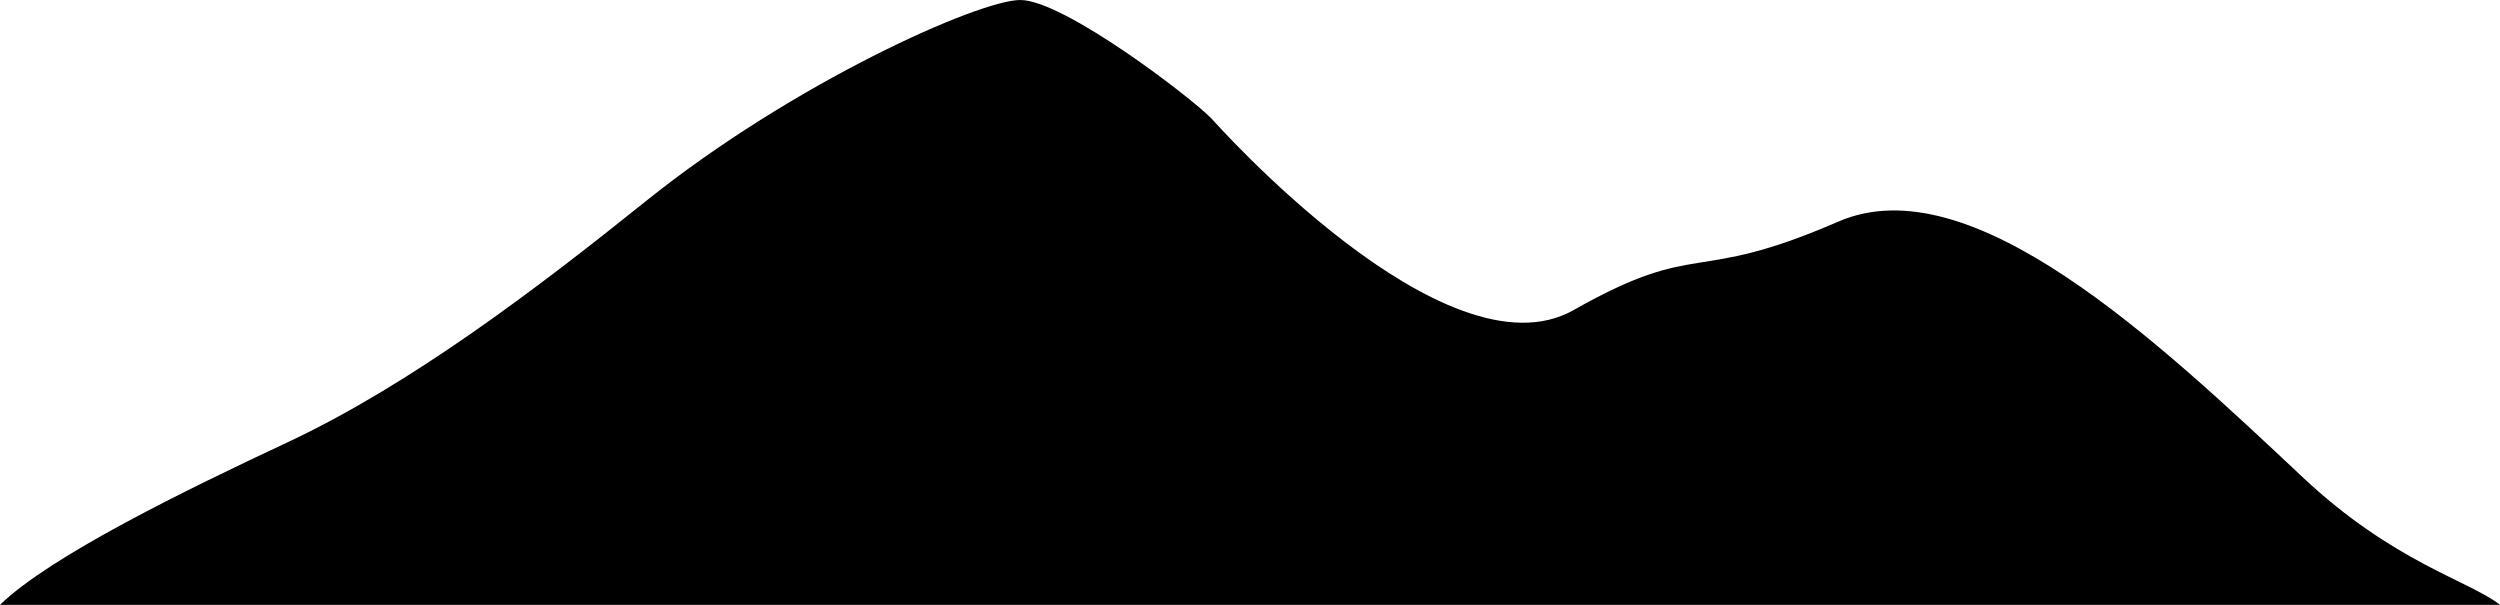
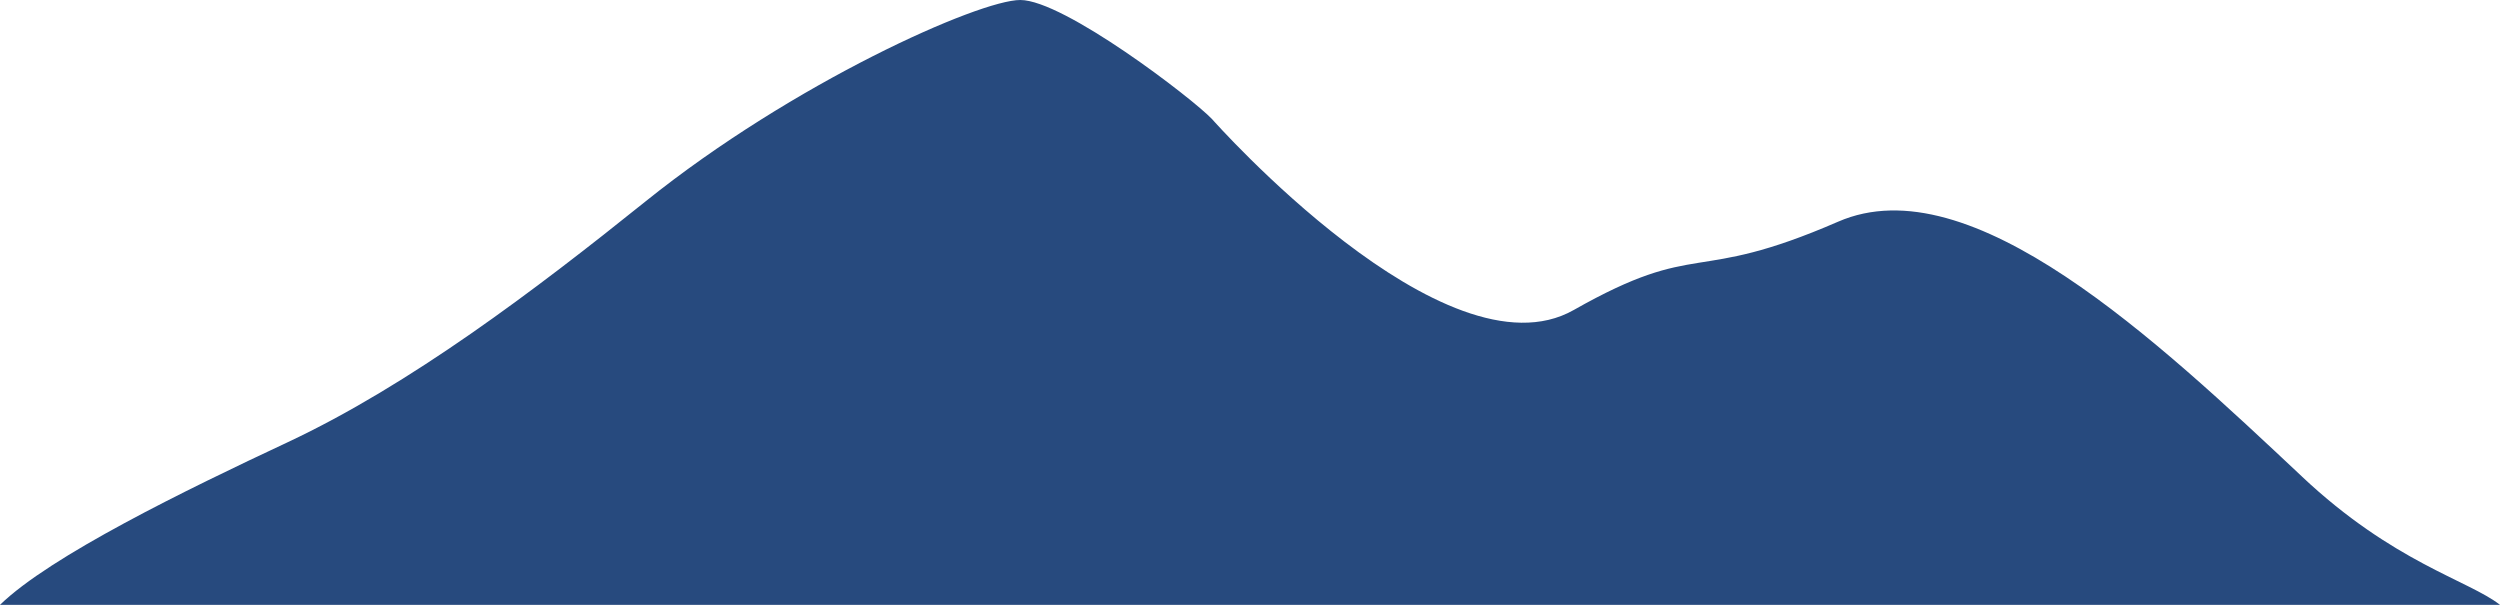
<svg xmlns="http://www.w3.org/2000/svg" width="62" height="15" viewBox="0 0 62 15" fill="none">
-   <path d="M57.089 11.818C53.5 8.45 48.872 4.066 45.585 5.498C41.953 7.077 42.168 5.909 39.029 7.688C35.844 9.495 30.059 2.954 30.059 2.954C29.57 2.439 26.384 0 25.303 0C24.285 0 19.68 2.045 16.004 4.999C13.26 7.203 10.166 9.544 7.138 10.966C4.606 12.151 1.243 13.791 0 15H62C61.211 14.386 59.353 13.95 57.089 11.819V11.818Z" fill="currentColor" />
+   <path d="M57.089 11.818C53.5 8.45 48.872 4.066 45.585 5.498C41.953 7.077 42.168 5.909 39.029 7.688C35.844 9.495 30.059 2.954 30.059 2.954C29.57 2.439 26.384 0 25.303 0C24.285 0 19.68 2.045 16.004 4.999C13.26 7.203 10.166 9.544 7.138 10.966C4.606 12.151 1.243 13.791 0 15H62C61.211 14.386 59.353 13.95 57.089 11.819V11.818Z" fill="#274A7E" />
</svg>
